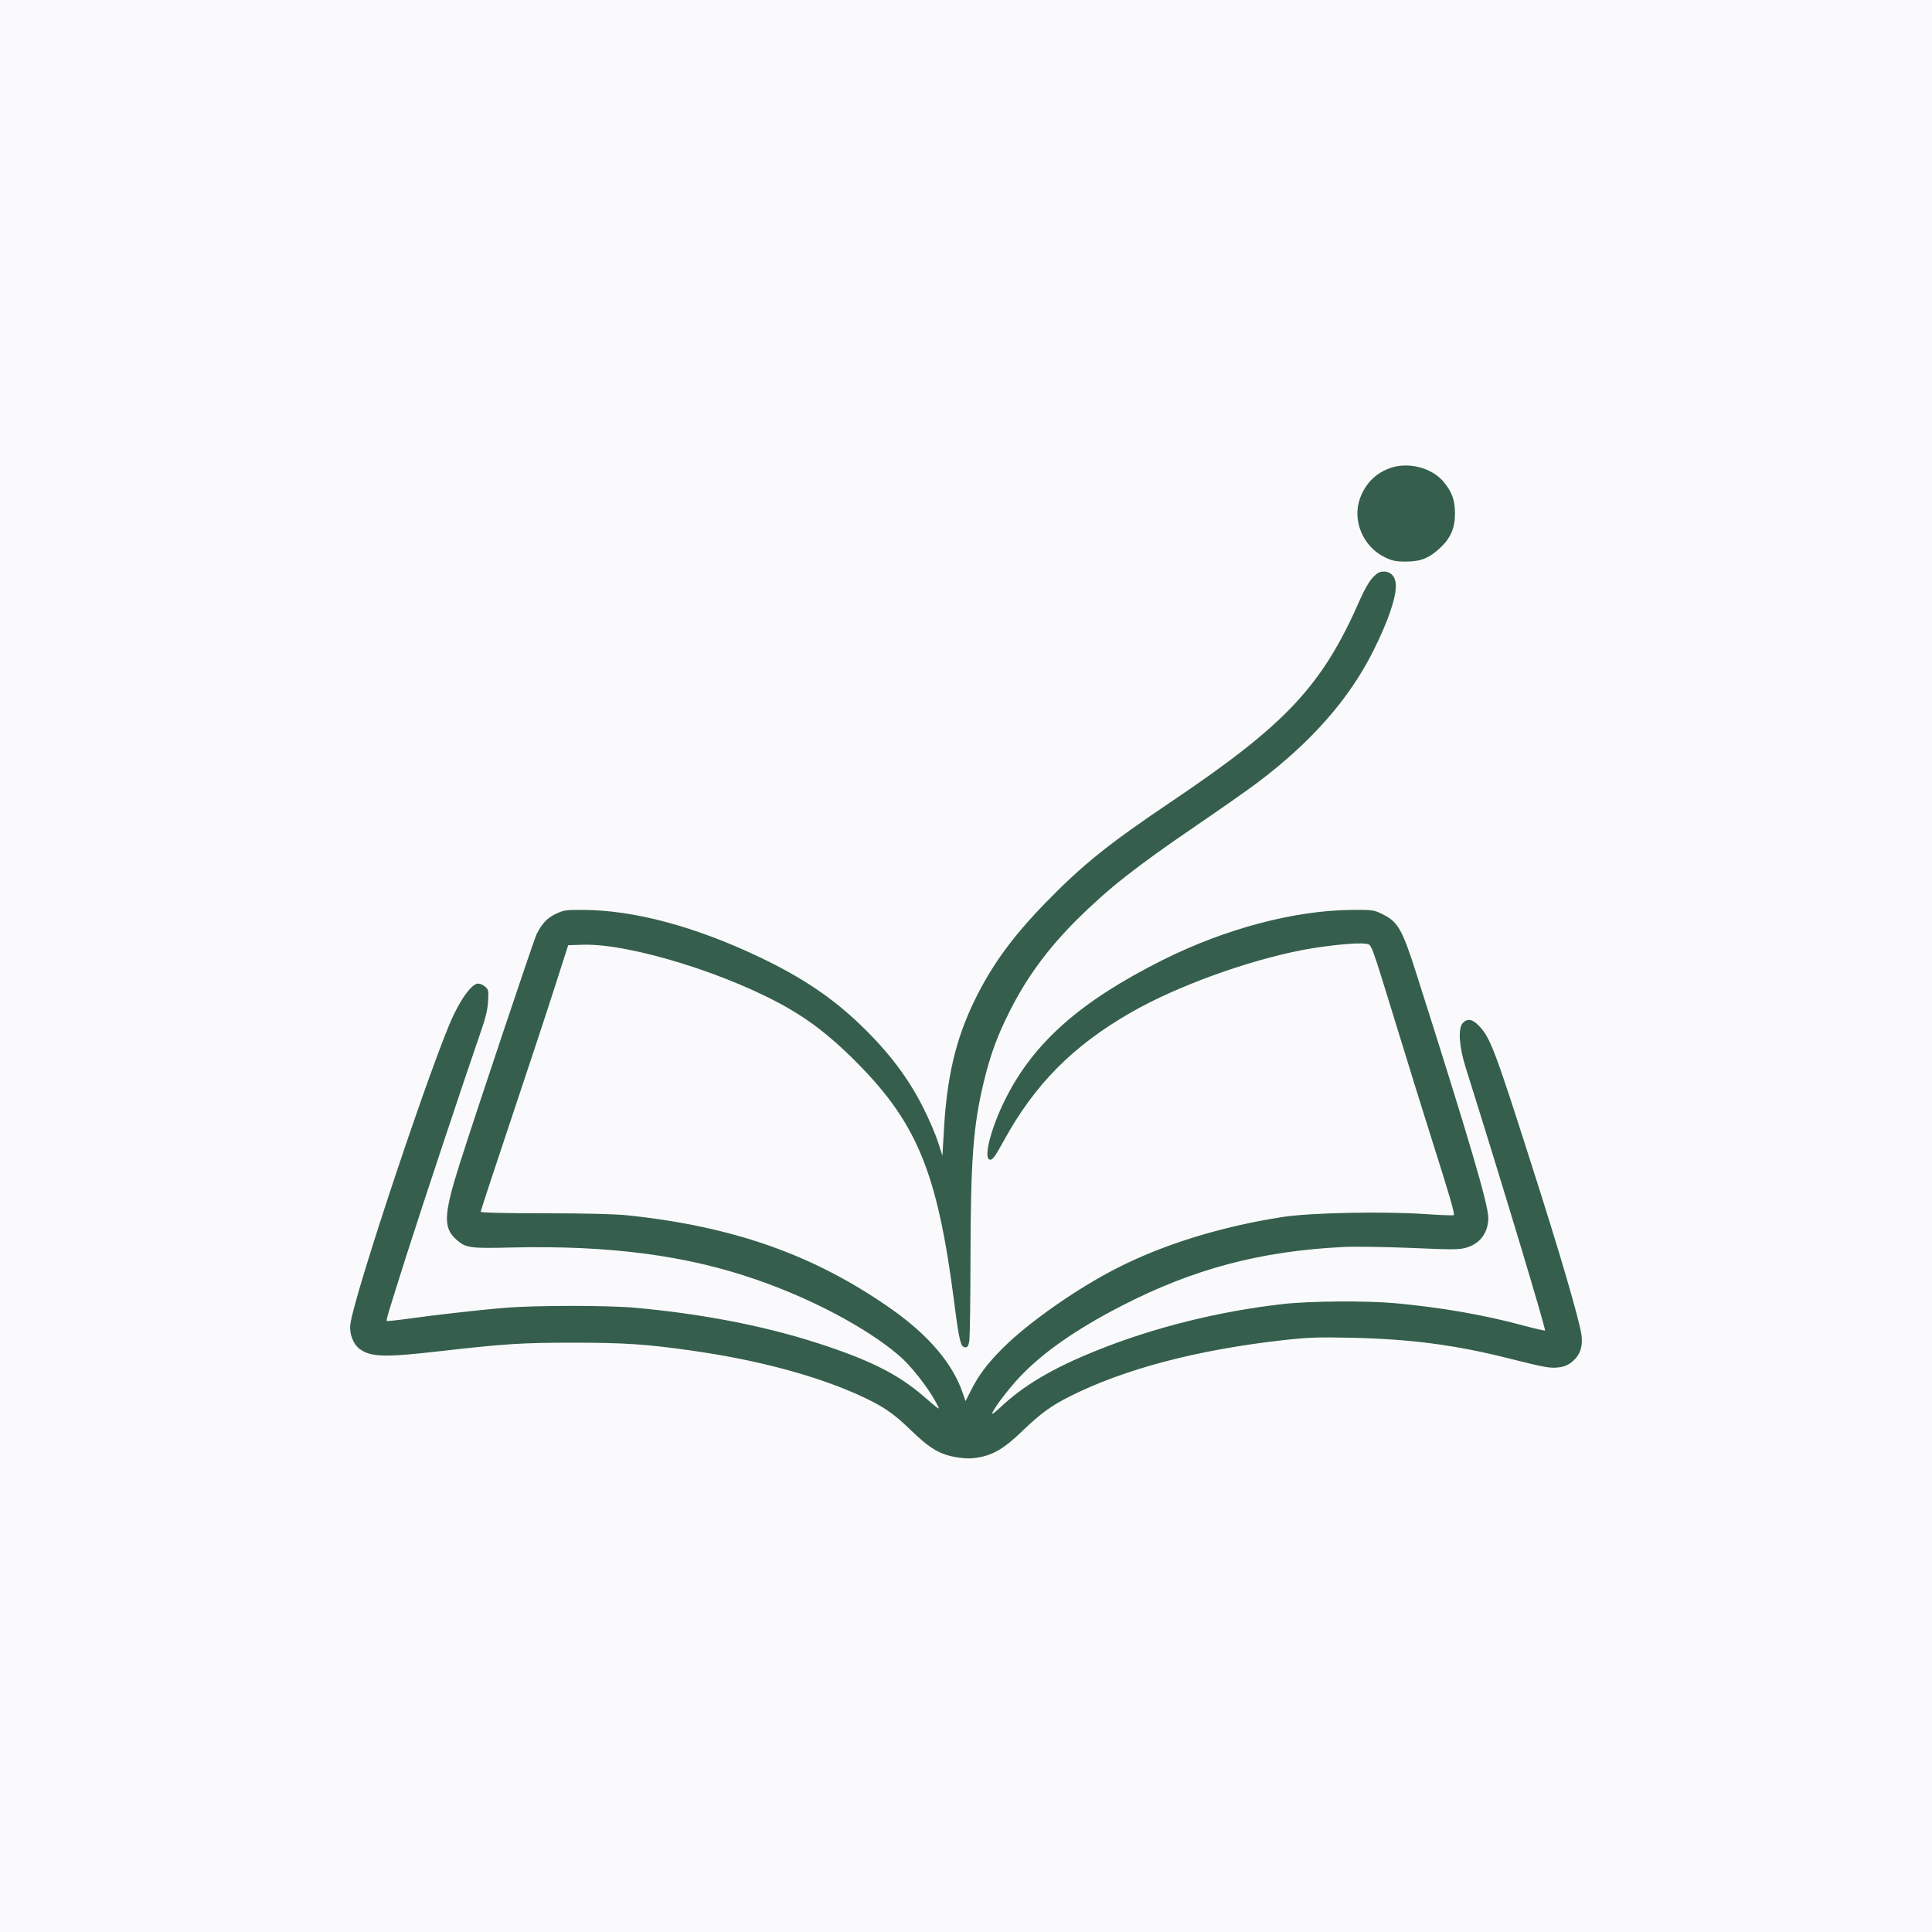
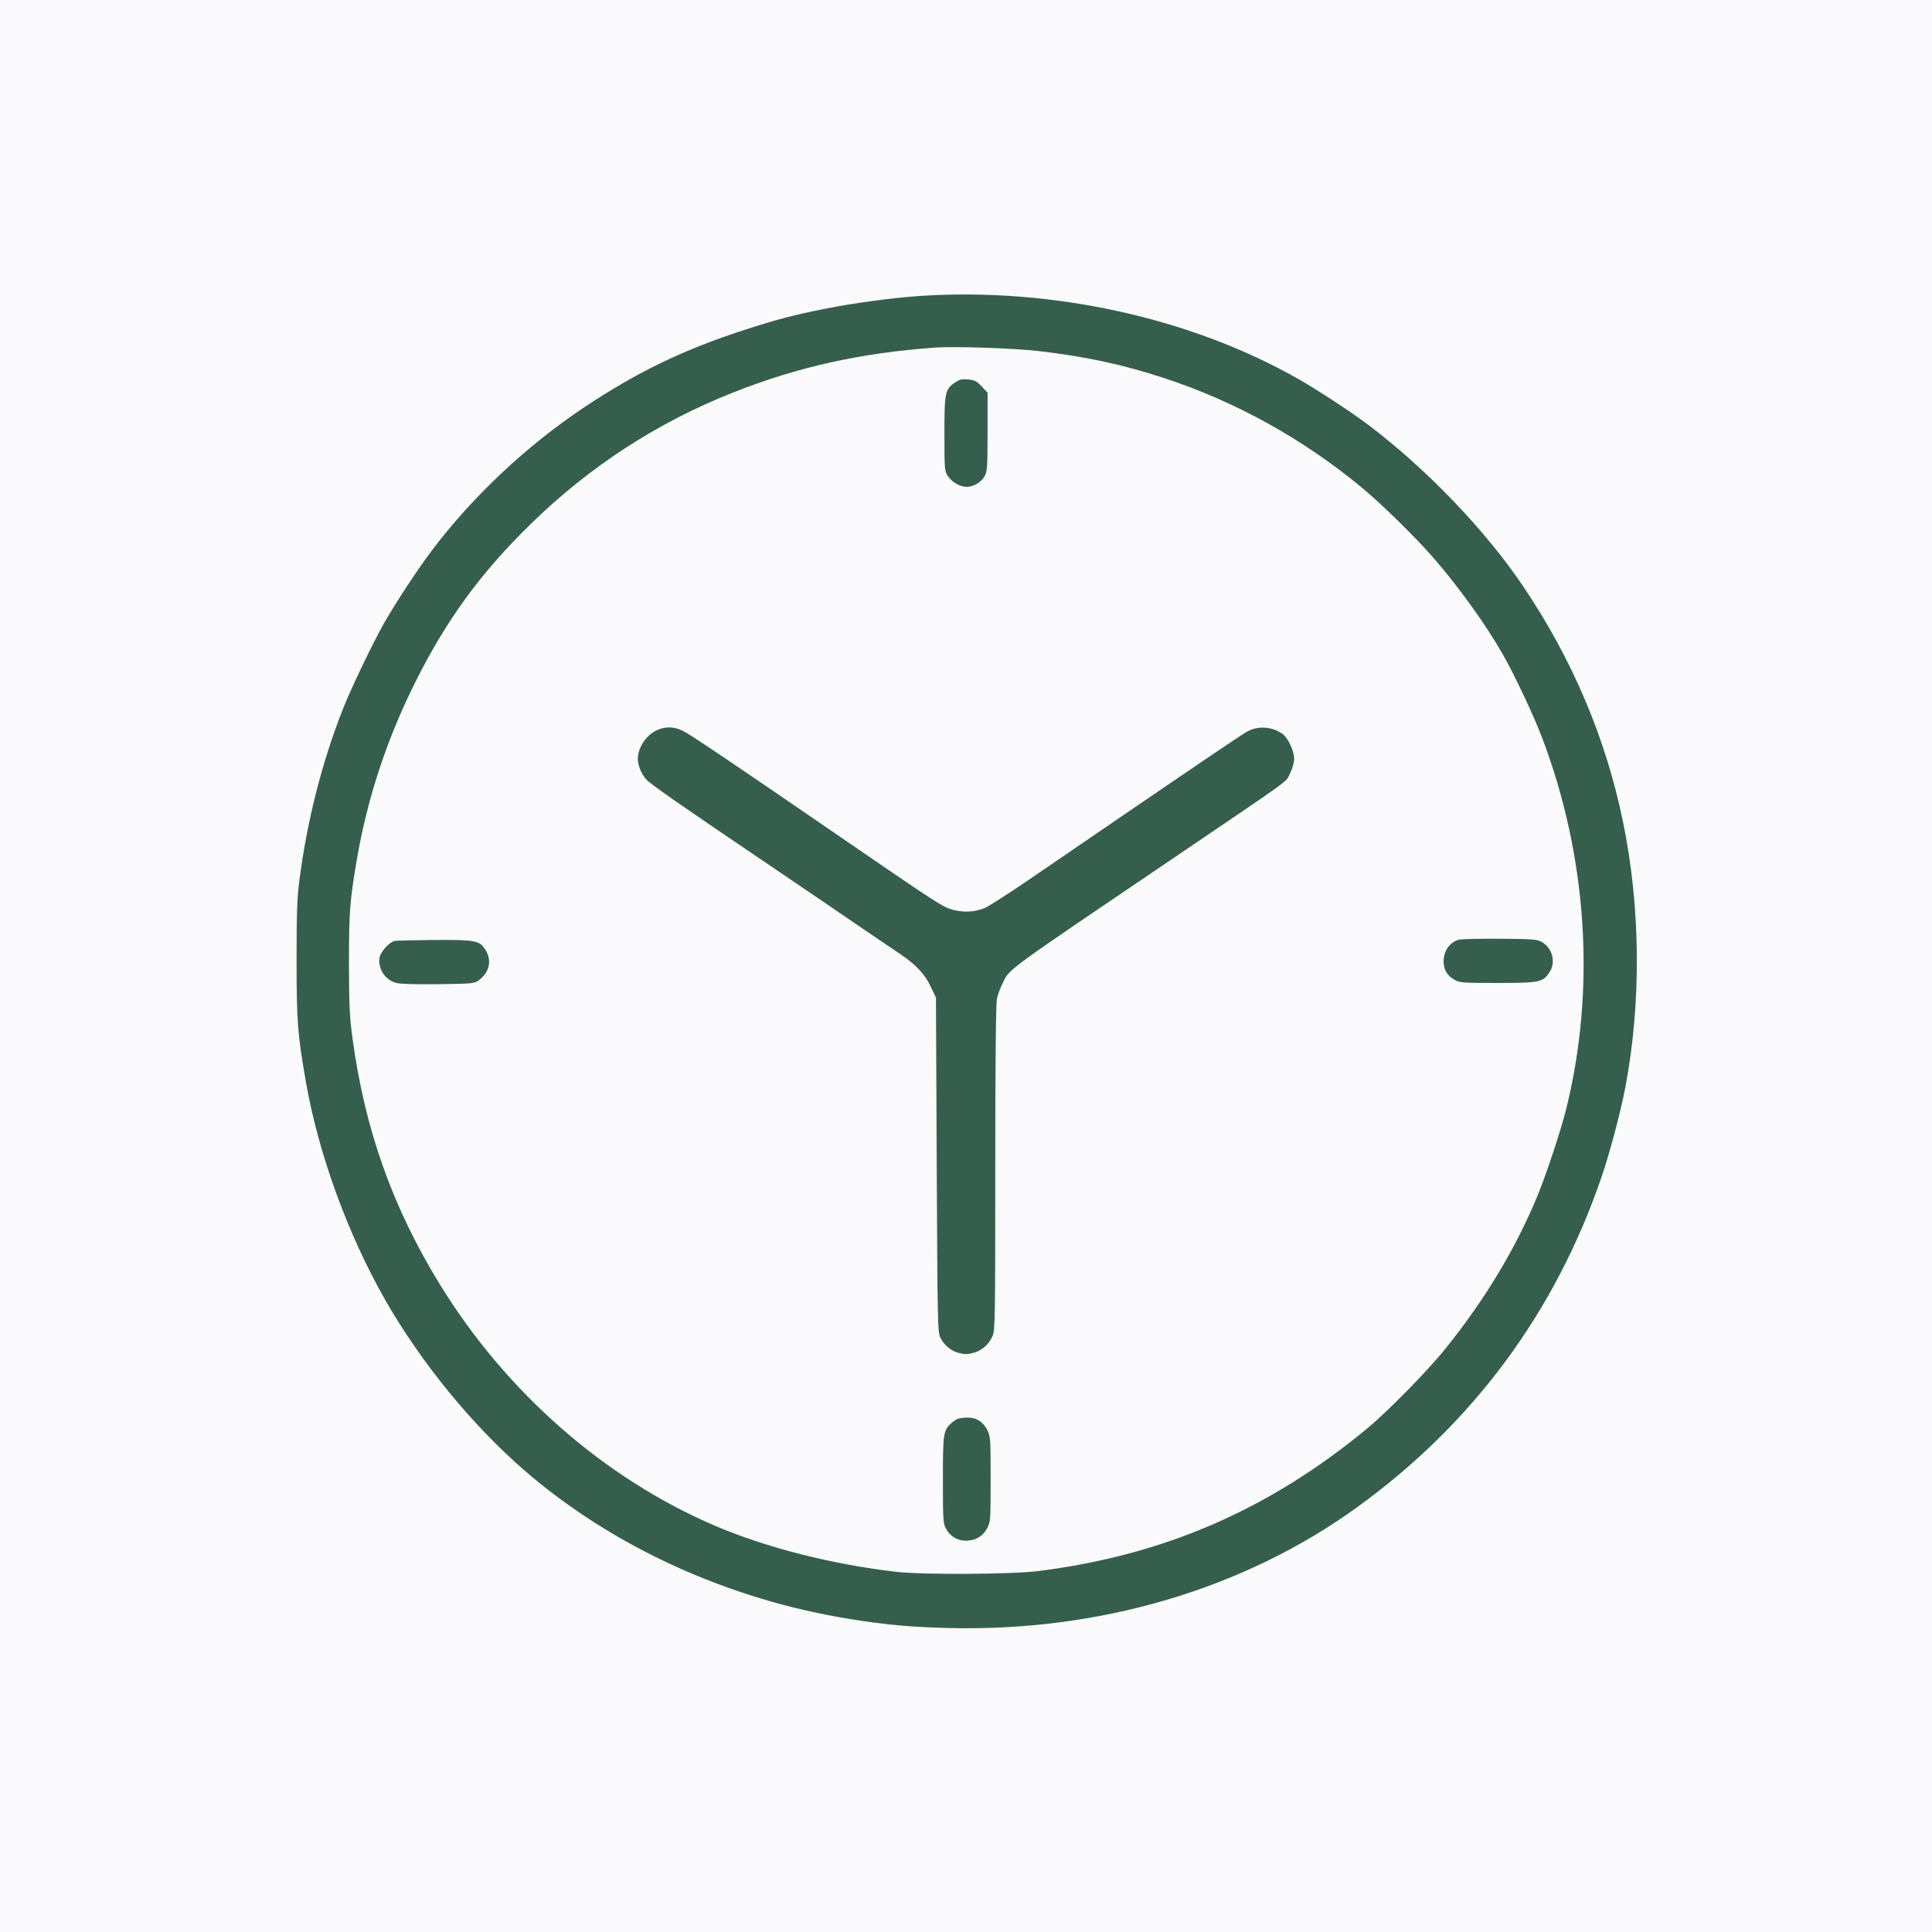
<svg xmlns="http://www.w3.org/2000/svg" width="1024" height="1024" viewBox="0 0 1024 1024" role="img" aria-labelledby="title desc">
  <rect width="1024" height="1024" fill="#FAFAFC" />
  <g fill="#355F4C" stroke="none" transform="translate(0 1024) scale(1 -1)">
-     <path d="M736.806 775.921 c-7.594 -2.695 -12.902 -8.003 -15.842 -15.678 -4.491 -11.841 1.307 -25.886 12.984 -31.602 3.92 -1.878 5.716 -2.286 11.187 -2.286 7.921 0 12.33 1.796 18.292 7.349 5.471 5.144 7.758 10.452 7.758 18.373 -0.082 7.104 -1.715 11.514 -6.369 16.903 -6.288 7.268 -18.618 10.289 -28.009 6.941z" />
-     <path d="M727.579 717.862 c-1.796 -1.878 -4.41 -6.369 -6.533 -11.187 -20.088 -46.056 -38.951 -66.307 -100.44 -107.708 -33.317 -22.456 -46.872 -33.317 -66.96 -53.976 -17.148 -17.72 -28.172 -32.827 -37.155 -51.363 -10.126 -20.823 -14.862 -41.238 -16.332 -70.961 l-0.653 -11.269 -2.286 7.186 c-1.307 4.001 -4.736 12.085 -7.676 17.883 -8.003 16.087 -18.537 29.969 -33.398 44.259 -14.944 14.372 -30.867 25.151 -53.323 35.848 -33.97 16.25 -66.715 25.069 -93.744 25.151 -8.901 0.082 -10.207 -0.082 -14.372 -2.041 -4.736 -2.205 -7.431 -5.144 -10.371 -10.942 -1.388 -2.94 -31.194 -91.784 -40.584 -121.263 -8.656 -27.274 -8.982 -34.215 -1.796 -40.584 4.981 -4.328 6.941 -4.655 29.724 -4.083 51.608 1.143 92.193 -4.165 129.266 -17.067 29.56 -10.207 58.631 -25.722 75.534 -40.176 6.124 -5.226 14.862 -16.25 19.271 -24.253 2.94 -5.389 3.185 -5.471 -6.206 2.613 -13.719 11.841 -28.744 19.353 -56.671 28.336 -28.417 9.146 -61.244 15.433 -96.439 18.618 -14.862 1.307 -52.833 1.307 -69.002 -0.082 -12.494 -0.98 -39.115 -4.001 -53.895 -6.124 -4.491 -0.572 -8.329 -0.98 -8.493 -0.817 -0.49 0.408 0.408 3.266 10.207 34.215 8.493 26.702 30.622 93.173 38.788 116.772 3.266 9.309 4.41 13.719 4.655 18.455 0.327 5.961 0.245 6.206 -1.878 8.003 -1.47 1.062 -2.94 1.552 -4.001 1.307 -3.103 -0.898 -7.594 -6.778 -12.167 -16.087 -10.207 -20.66 -53.16 -149.109 -54.956 -164.461 -0.653 -5.063 1.552 -10.616 5.063 -13.147 5.961 -4.246 13.31 -4.41 42.544 -1.062 34.378 3.92 43.442 4.491 70.471 4.491 27.192 0 39.196 -0.817 62.632 -4.165 34.215 -4.818 64.919 -12.984 87.701 -23.109 13.474 -6.043 19.026 -9.717 28.744 -19.19 10.126 -9.799 15.597 -12.984 24.824 -14.372 4.246 -0.653 7.186 -0.653 10.942 0 8.166 1.47 13.8 4.9 23.436 14.209 9.636 9.227 15.27 13.31 25.069 18.21 28.826 14.454 67.123 24.579 112.689 29.724 13.31 1.47 18.537 1.715 36.338 1.307 31.275 -0.653 55.773 -3.838 84.517 -11.187 18.863 -4.736 21.231 -5.144 26.212 -4.41 2.695 0.408 4.736 1.388 6.941 3.348 3.838 3.43 5.144 7.758 4.41 13.637 -1.143 8.248 -11.596 44.014 -26.539 90.559 -19.353 60.672 -21.803 67.042 -27.682 73.248 -3.511 3.756 -6.288 4.246 -8.737 1.552 -2.531 -2.858 -1.96 -12.167 1.47 -23.191 20.088 -63.857 42.707 -139.065 42.136 -139.718 -0.245 -0.163 -5.879 1.143 -12.575 2.94 -20.088 5.389 -42.136 9.227 -66.47 11.514 -15.189 1.388 -45.484 1.225 -59.774 -0.408 -33.97 -3.838 -68.43 -12.412 -98.644 -24.579 -23.599 -9.472 -39.115 -18.618 -52.017 -30.949 -1.96 -1.796 -3.511 -2.94 -3.511 -2.613 0 1.796 8.411 12.984 15.025 19.925 12.167 12.739 29.642 24.906 53.241 37.073 38.135 19.68 73.574 29.152 117.67 31.357 5.961 0.327 22.13 0.082 35.93 -0.49 22.946 -0.98 25.559 -0.98 29.724 0.245 7.104 2.123 11.351 8.003 11.351 15.678 0 7.104 -9.881 40.748 -37.971 129.021 -7.676 24.089 -9.881 27.927 -18.21 32.01 -4.491 2.205 -5.144 2.286 -16.087 2.205 -30.459 -0.245 -66.96 -9.881 -100.44 -26.621 -43.606 -21.885 -68.267 -43.687 -83.292 -73.738 -7.268 -14.535 -11.432 -30.05 -8.574 -31.847 1.47 -0.898 2.94 0.98 7.839 9.962 16.413 29.887 36.501 50.138 67.287 67.858 24.334 13.964 61.489 27.437 91.049 33.153 12.494 2.368 29.397 4.083 33.398 3.266 3.348 -0.572 2.041 3.021 17.148 -46.056 5.553 -18.21 13.637 -44.096 17.883 -57.569 9.472 -29.805 12.33 -39.604 11.677 -40.176 -0.245 -0.245 -7.104 0 -15.352 0.572 -22.048 1.47 -60.427 0.735 -75.371 -1.552 -32.174 -4.981 -63.041 -14.454 -87.783 -27.111 -21.068 -10.697 -46.954 -28.826 -60.509 -42.381 -8.166 -8.166 -12.82 -14.29 -17.148 -22.946 l-2.613 -5.144 -1.47 4.246 c-5.308 15.515 -17.72 30.214 -37.073 44.014 -40.829 28.907 -83.863 44.259 -140.861 50.22 -6.614 0.653 -21.966 1.062 -43.932 1.062 -21.721 0 -33.643 0.327 -33.643 0.817 0 0.408 7.104 22.13 15.842 48.179 8.737 26.049 19.19 57.651 23.191 70.226 l7.349 22.864 7.676 0.245 c25.233 0.817 79.127 -16.005 110.239 -34.378 11.187 -6.614 20.251 -13.719 31.112 -24.171 35.603 -34.623 46.545 -60.509 55.691 -131.96 2.531 -19.598 3.348 -22.864 5.716 -22.864 1.307 0 1.715 0.735 2.205 3.675 0.245 2.041 0.572 20.986 0.572 42.054 0.082 53.895 1.47 71.86 7.104 95.132 3.593 14.699 7.186 24.416 13.882 37.645 9.064 17.965 20.333 33.153 35.767 48.505 16.658 16.413 30.459 27.356 63.367 49.812 12.33 8.411 26.539 18.373 31.439 22.048 28.989 21.721 49.24 44.749 62.061 70.471 7.594 15.27 11.841 27.437 11.841 34.297 0 4.573 -2.45 7.513 -6.288 7.513 -2.368 0 -3.593 -0.653 -5.961 -3.185z" />
+     <path d="M487.502 867.134 c-15.107 -1.062 -34.542 -3.675 -50.628 -6.859 -17.067 -3.43 -25.559 -5.716 -42.463 -11.187 -32.419 -10.534 -56.916 -22.374 -84.925 -41.074 -30.132 -20.088 -58.876 -47.035 -80.27 -75.371 -7.431 -9.717 -19.761 -28.499 -25.722 -39.033 -5.961 -10.534 -17.312 -34.215 -21.721 -45.321 -11.187 -28.499 -18.945 -58.958 -23.109 -90.968 -1.225 -9.309 -1.47 -17.148 -1.47 -42.054 0 -32.663 0.49 -39.278 4.981 -64.919 6.696 -38.298 22.374 -81.087 42.381 -116.037 18.945 -32.908 45.729 -65.654 73.493 -89.743 46.709 -40.421 108.116 -68.43 172.708 -78.719 19.108 -3.103 32.255 -4.246 52.262 -4.736 80.026 -1.96 156.54 20.741 216.396 64.102 61.326 44.422 104.768 103.053 129.429 174.913 4.328 12.657 10.207 34.705 12.657 47.77 8.493 44.912 8.084 95.214 -1.307 140.698 -9.064 44.096 -26.784 85.987 -52.915 124.693 -20.006 29.724 -51.527 62.551 -82.557 85.905 -8.493 6.369 -25.641 17.638 -35.848 23.518 -57.324 32.827 -131.144 49.077 -201.37 44.422z m63.285 -29.234 c24.906 -2.94 43.932 -7.023 65.735 -14.127 38.216 -12.494 73.983 -32.255 105.585 -58.468 10.126 -8.411 28.499 -26.376 37.808 -37.155 13.147 -15.189 27.519 -35.032 36.501 -50.792 6.124 -10.616 16.495 -32.663 20.986 -44.504 24.008 -63.285 28.499 -133.43 12.575 -197.206 -2.858 -11.269 -10.289 -33.725 -15.025 -45.321 -11.514 -27.846 -27.601 -54.711 -48.587 -80.842 -9.554 -11.922 -30.949 -33.725 -42.054 -42.871 -51.935 -42.871 -107.463 -66.878 -173.77 -75.289 -14.045 -1.796 -61.734 -2.041 -75.698 -0.408 -34.133 4.001 -68.43 12.739 -95.541 24.253 -58.794 25.069 -111.056 70.88 -146.251 128.204 -25.151 41.074 -39.686 82.067 -46.219 130.327 -1.552 11.432 -1.796 17.312 -1.878 39.523 0 27.356 0.49 33.643 4.165 55.12 5.553 32.337 15.76 63.53 30.704 93.499 16.495 33.235 34.868 58.468 61.407 84.353 31.439 30.704 67.042 53.813 107.463 69.818 34.215 13.555 67.858 20.986 106.973 23.763 10.534 0.735 41.891 -0.327 55.12 -1.878z" />
+     <path d="M506.284 821.323 c-5.389 -3.593 -5.716 -5.226 -5.716 -27.274 0 -19.108 0.082 -19.761 1.878 -22.456 2.123 -3.185 6.451 -5.634 9.962 -5.634 3.593 0 7.839 2.531 9.554 5.798 1.307 2.45 1.47 4.981 1.47 23.436 l0 20.66 -3.103 3.348 c-2.695 2.858 -3.756 3.348 -7.186 3.675 -3.266 0.327 -4.573 0 -6.859 -1.552z" />
+     <path d="M348.274 637.019 c-5.716 -2.531 -10.207 -9.227 -10.207 -15.189 0 -3.348 1.796 -7.921 4.246 -10.697 2.531 -2.858 15.433 -11.841 68.43 -47.689 15.515 -10.534 35.195 -23.844 43.687 -29.724 8.574 -5.798 18.7 -12.739 22.538 -15.27 8.656 -5.879 13.229 -10.697 16.495 -17.72 l2.613 -5.471 0.408 -88.6 c0.408 -84.435 0.49 -88.763 1.96 -91.703 1.878 -3.838 5.389 -6.778 9.309 -7.921 3.756 -0.98 4.736 -0.98 8.493 0 4.083 1.143 7.921 4.491 9.717 8.574 1.47 3.103 1.552 7.594 1.552 89.416 0 55.038 0.327 87.456 0.898 89.743 0.408 1.96 1.715 5.553 2.94 7.921 4.001 8.166 -1.552 4.083 95.377 69.737 59.611 40.421 54.466 36.665 56.998 41.564 1.307 2.695 2.205 5.798 2.205 7.758 0 4.328 -3.266 11.187 -6.206 13.31 -5.471 3.838 -12.657 4.328 -18.373 1.388 -2.858 -1.47 -23.518 -15.433 -117.099 -79.454 -10.289 -7.023 -20.333 -13.392 -22.211 -14.209 -5.553 -2.205 -10.779 -2.531 -16.658 -1.062 -5.716 1.47 -6.614 2.041 -64.184 41.564 -55.201 37.89 -75.616 51.608 -79.372 53.405 -4.573 2.205 -9.146 2.368 -13.555 0.327z" />
+     <path d="M772.981 525.882 c-4.736 -1.47 -7.839 -5.961 -7.839 -11.432 0 -4.328 1.878 -7.594 5.716 -9.717 2.858 -1.633 4.328 -1.715 22.946 -1.715 22.293 0 23.926 0.327 27.437 5.634 3.511 5.226 1.633 12.739 -3.92 16.005 -2.531 1.47 -4.41 1.633 -22.374 1.796 -10.779 0.082 -20.66 -0.163 -21.966 -0.572z" />
+     <path d="M209.21 525.31 c-2.776 -0.572 -7.349 -5.553 -8.003 -8.737 -1.062 -5.879 2.858 -12.004 8.819 -13.555 1.96 -0.572 10.616 -0.817 22.293 -0.653 17.802 0.245 19.19 0.327 21.313 1.96 5.798 4.246 7.186 10.452 3.756 16.087 -3.266 5.144 -4.9 5.471 -26.866 5.389 -10.697 -0.082 -20.251 -0.327 -21.313 -0.49z" />
+     <path d="M507.509 271.923 c-0.898 -0.327 -2.531 -1.47 -3.593 -2.45 -3.92 -3.756 -4.165 -5.716 -4.165 -29.969 0 -20.578 0.163 -23.028 1.552 -25.559 2.123 -4.165 6.043 -6.533 10.616 -6.533 5.144 0 8.982 2.286 11.269 6.533 1.796 3.43 1.878 4.165 1.878 25.967 0 21.068 -0.082 22.701 -1.715 25.967 -2.123 4.491 -5.879 6.859 -10.616 6.778 -1.96 0 -4.328 -0.327 -5.226 -0.735z" />
  </g>
</svg>
